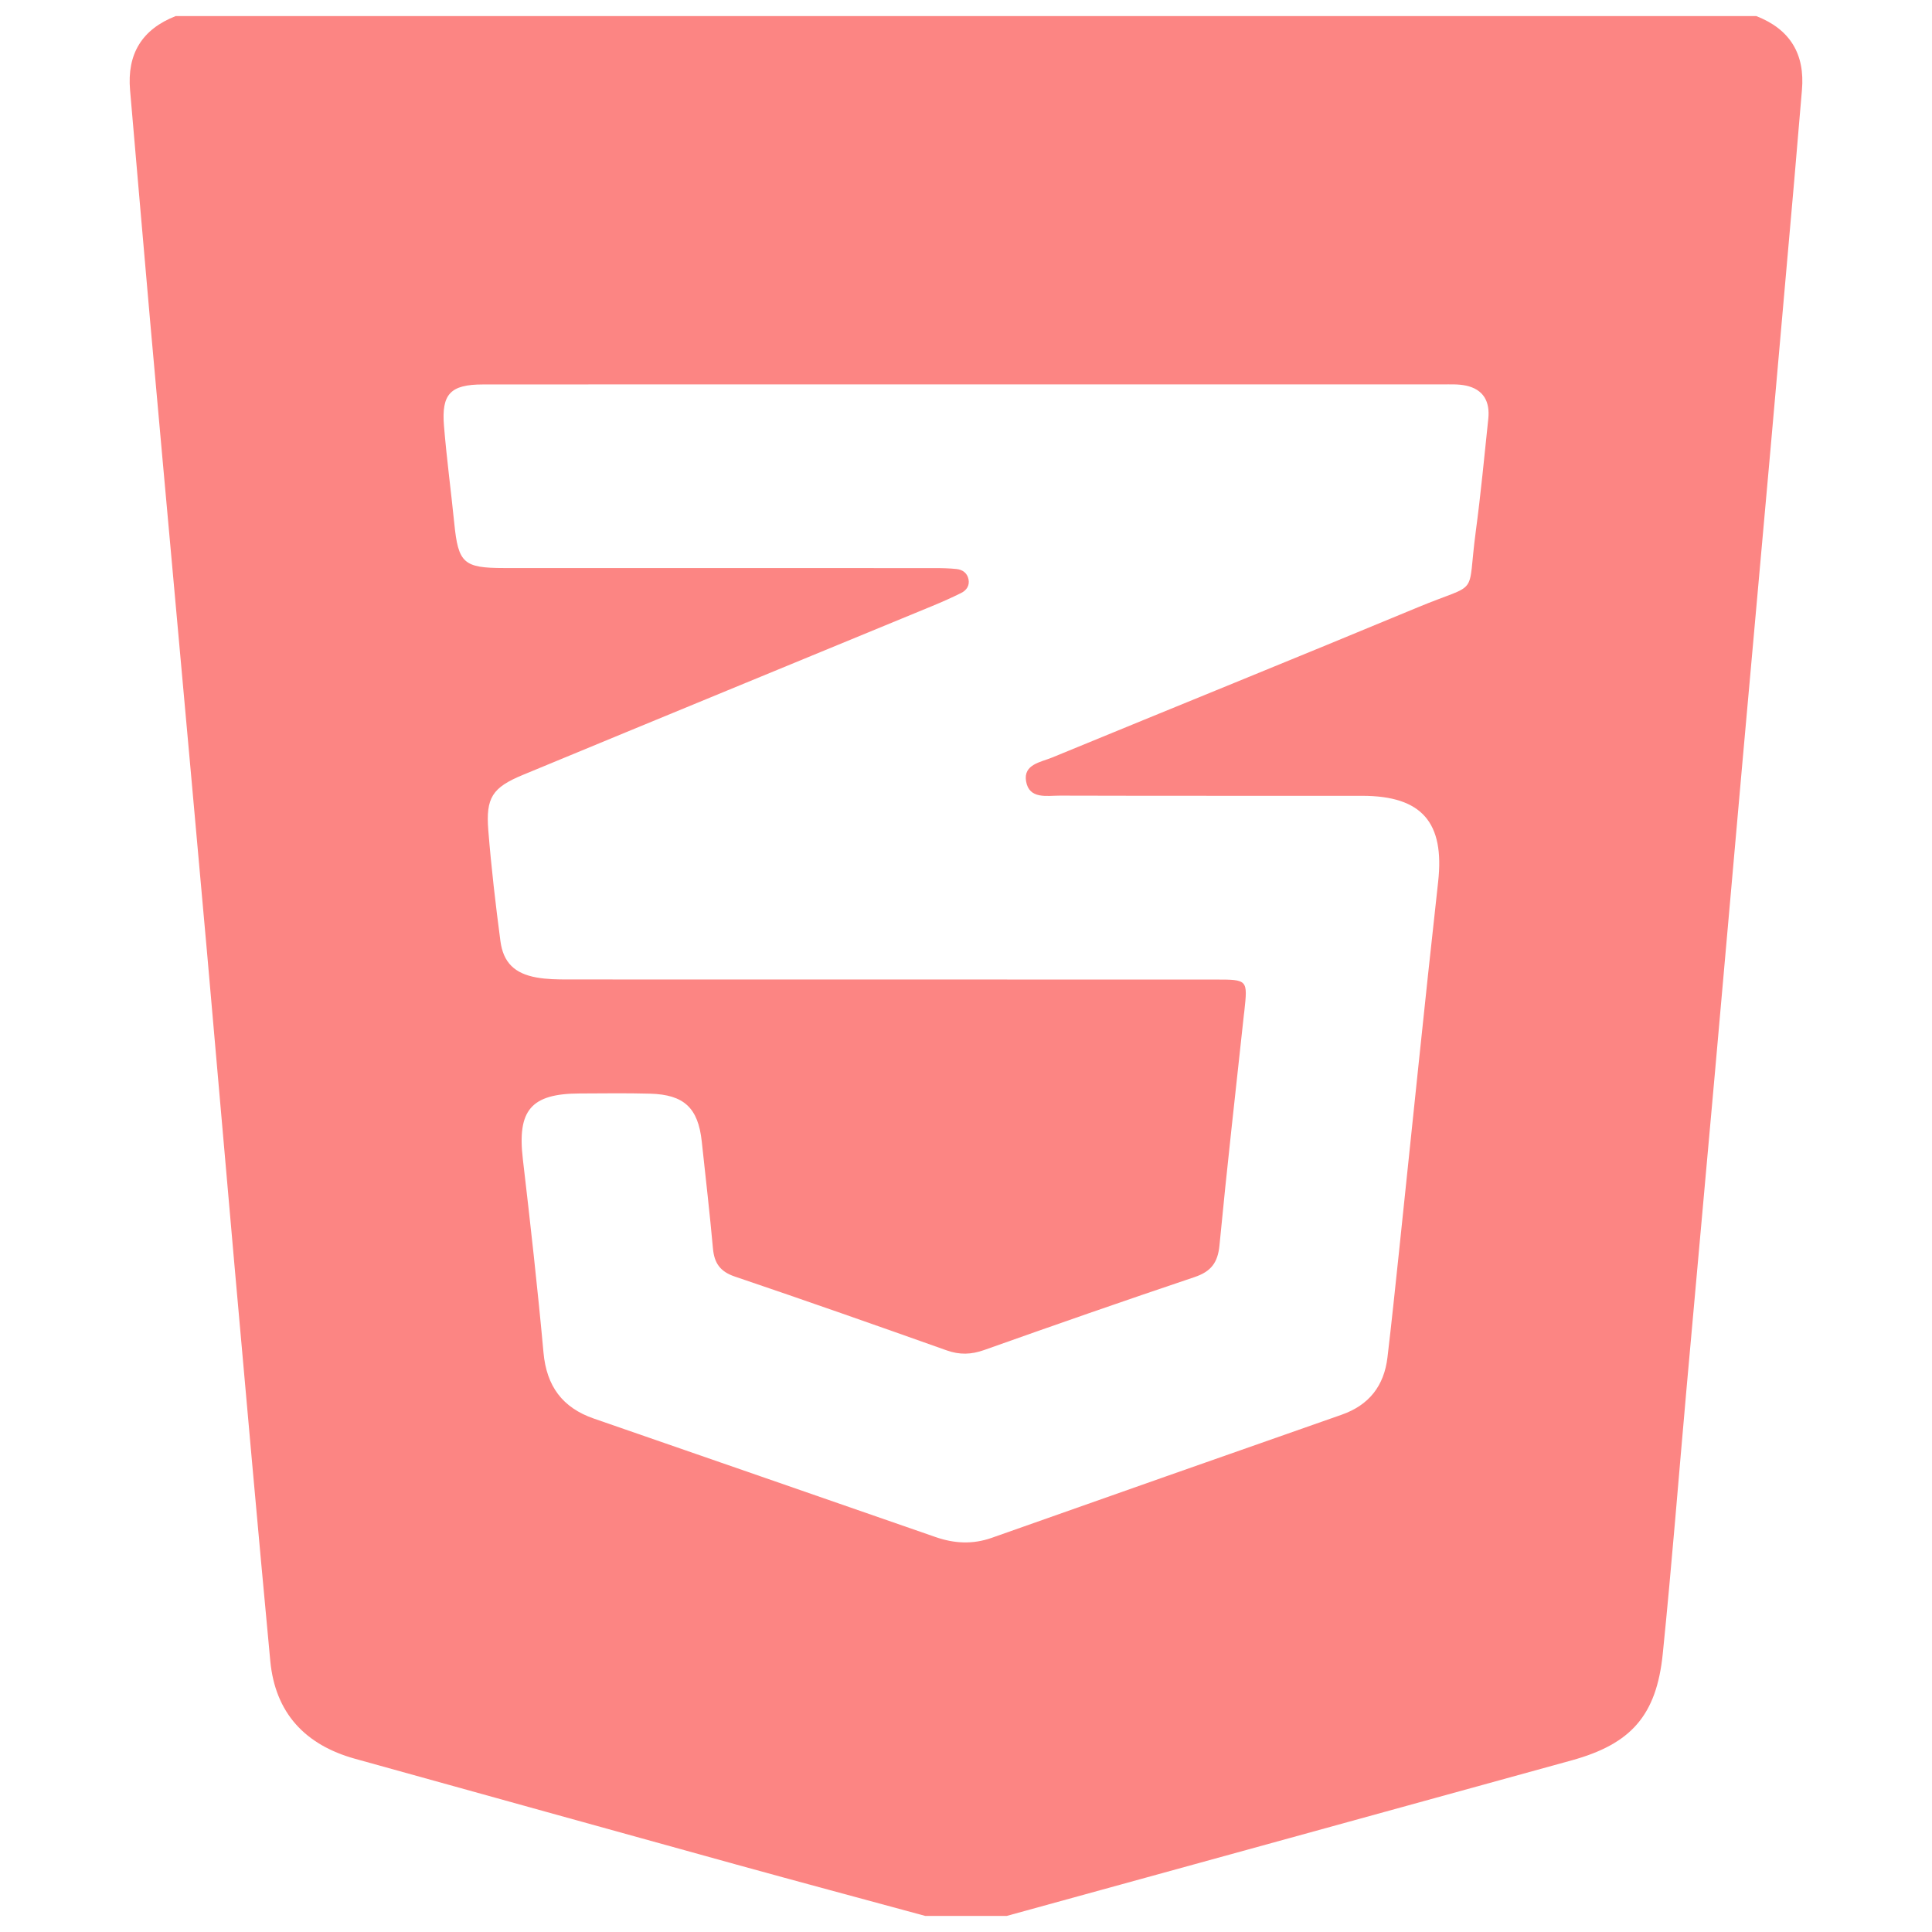
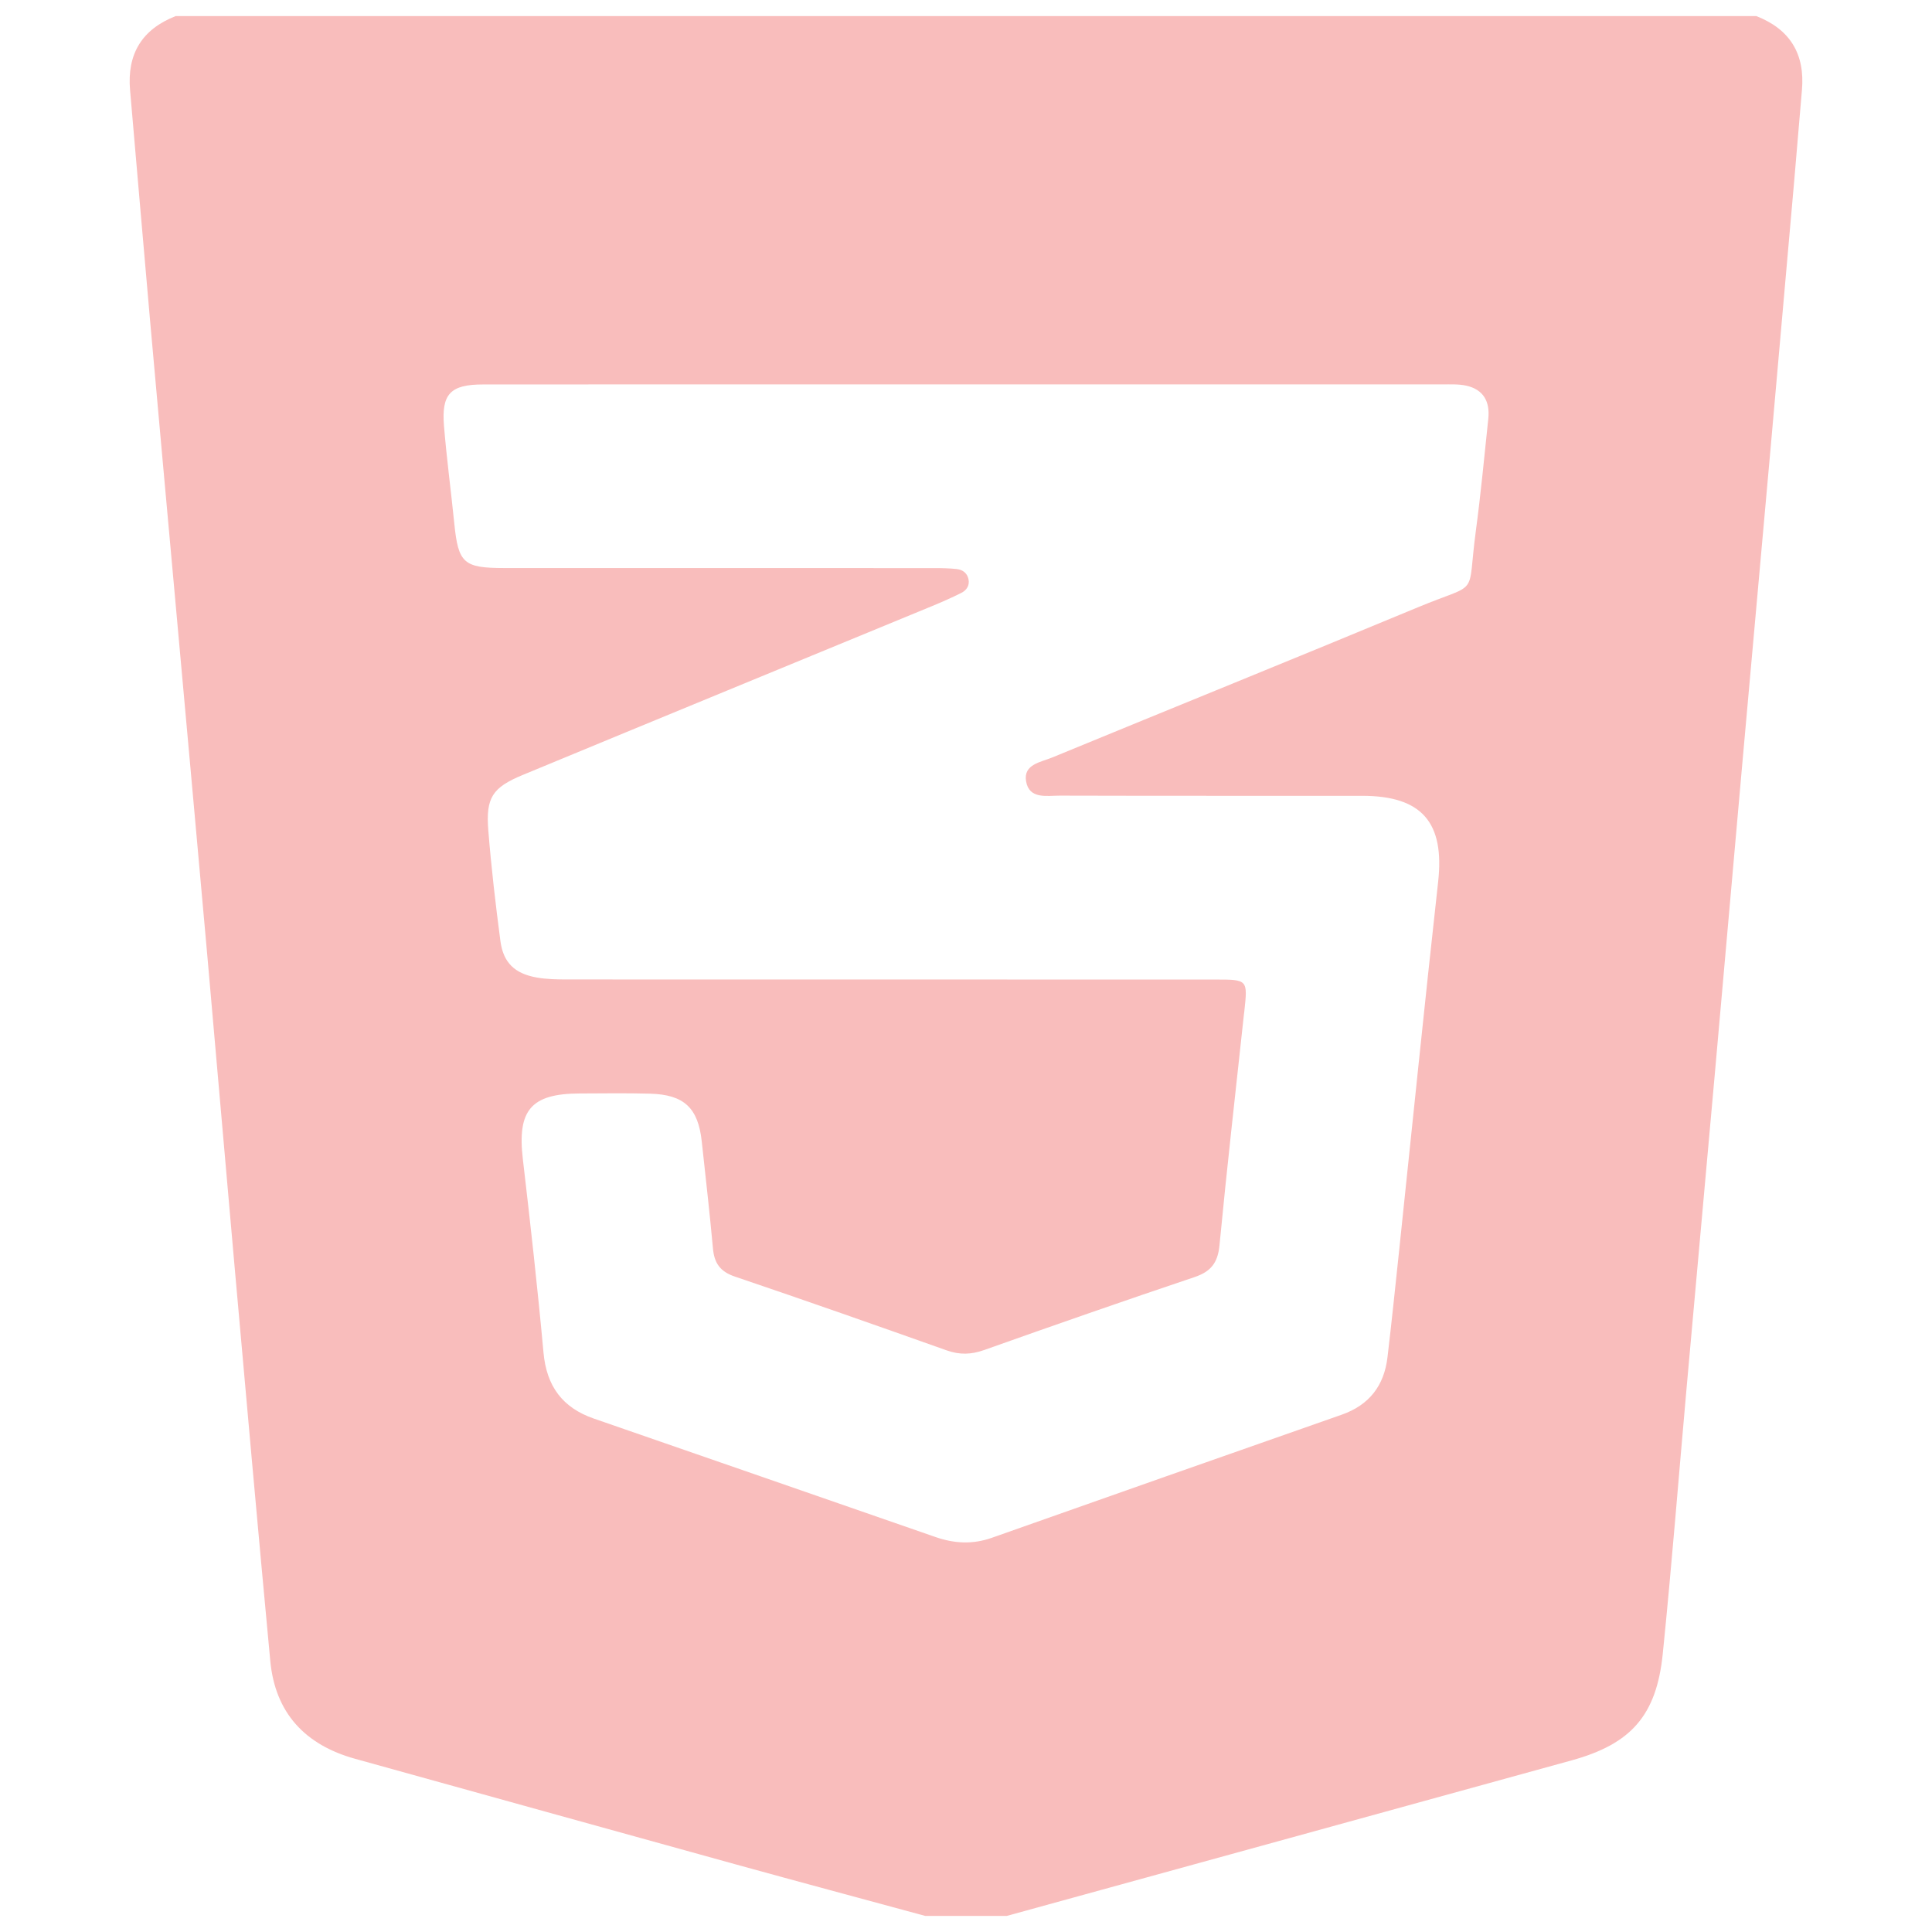
<svg xmlns="http://www.w3.org/2000/svg" version="1.1" id="Capa_1" x="0px" y="0px" width="300px" height="300px" viewBox="0 0 300 300" enable-background="new 0 0 300 300" xml:space="preserve">
  <g>
-     <path fill="#FC8583" d="M156.338,297.5c-4.225,0-8.451,0-12.676,0c-9.811-2.665-19.632-5.296-29.432-8.003   c-19.7-5.442-39.389-10.928-59.083-16.39c-7.767-2.154-12.416-7.105-13.179-15.21c-1.931-20.531-3.747-41.072-5.577-61.612   c-1.43-16.051-2.794-32.108-4.223-48.159c-1.659-18.629-3.356-37.255-5.037-55.882c-1.276-14.137-2.569-28.273-3.823-42.412   C22.248,37.89,21.24,25.943,20.197,14c-0.489-5.596,1.827-9.447,7.079-11.5c81.816,0,163.633,0,245.449,0   c5.25,2.055,7.573,5.902,7.077,11.502c-0.415,4.682-0.784,9.367-1.195,14.049c-1.217,13.857-2.436,27.713-3.672,41.569   c-1.457,16.338-2.939,32.674-4.396,49.012c-1.414,15.862-2.8,31.726-4.215,47.587c-1.467,16.433-2.963,32.863-4.431,49.296   c-1.229,13.759-2.302,27.535-3.699,41.277c-0.975,9.599-4.927,14.013-14.154,16.559C214.81,281.417,185.572,289.453,156.338,297.5z    M150.171,59.688c-25.061,0-50.123-0.012-75.184,0.01c-5.029,0.004-6.451,1.466-6.047,6.416c0.414,5.067,1.092,10.111,1.602,15.171   c0.621,6.155,1.438,6.919,7.728,6.92c22.277,0.004,44.554,0,66.832,0.008c1.15,0,2.306,0.023,3.447,0.146   c0.918,0.099,1.638,0.618,1.838,1.578c0.203,0.977-0.294,1.719-1.12,2.131c-1.458,0.728-2.951,1.391-4.458,2.013   c-21.209,8.751-42.432,17.466-63.628,26.249c-4.746,1.967-5.761,3.542-5.356,8.621c0.458,5.736,1.126,11.46,1.878,17.166   c0.443,3.356,2.213,5.056,5.607,5.665c1.591,0.285,3.244,0.308,4.868,0.309c33.511,0.016,67.022,0.012,100.533,0.013   c5.041,0,5.041,0.004,4.507,4.932c-0.021,0.191-0.051,0.381-0.072,0.572c-1.283,11.925-2.642,23.842-3.788,35.78   c-0.259,2.702-1.333,4.065-3.874,4.919c-10.918,3.672-21.797,7.463-32.651,11.32c-2.023,0.719-3.817,0.775-5.837,0.057   c-10.945-3.888-21.904-7.739-32.905-11.465c-2.276-0.771-3.178-2.086-3.384-4.358c-0.502-5.542-1.143-11.071-1.737-16.605   c-0.56-5.214-2.735-7.284-8.02-7.431c-3.646-0.101-7.297-0.044-10.946-0.031c-7.568,0.027-9.703,2.605-8.817,10.187   c1.17,10.006,2.292,20.02,3.207,30.052c0.475,5.205,2.929,8.552,7.828,10.246c17.691,6.117,35.374,12.257,53.058,18.396   c2.901,1.007,5.764,1.162,8.724,0.116c18.1-6.401,36.214-12.765,54.332-19.116c4.261-1.493,6.588-4.497,7.11-8.903   c0.644-5.431,1.208-10.872,1.782-16.311c2.023-19.179,3.956-38.368,6.086-57.536c1.02-9.182-2.485-13.345-11.79-13.351   c-15.651-0.011-31.302,0.017-46.952-0.029c-2.012-0.006-4.759,0.594-5.242-2.218c-0.454-2.642,2.274-2.971,4.041-3.699   c18.907-7.786,37.863-15.453,56.742-23.305c9.86-4.101,7.629-1.235,9.051-11.855c0.777-5.799,1.325-11.629,1.938-17.449   c0.279-2.644-0.741-4.557-3.46-5.141c-1.201-0.258-2.483-0.187-3.728-0.187C199.334,59.682,174.752,59.684,150.171,59.688z" />
+     <path fill="#f9bdbc" d="M156.338,297.5c-4.225,0-8.451,0-12.676,0c-9.811-2.665-19.632-5.296-29.432-8.003   c-19.7-5.442-39.389-10.928-59.083-16.39c-7.767-2.154-12.416-7.105-13.179-15.21c-1.931-20.531-3.747-41.072-5.577-61.612   c-1.43-16.051-2.794-32.108-4.223-48.159c-1.659-18.629-3.356-37.255-5.037-55.882c-1.276-14.137-2.569-28.273-3.823-42.412   C22.248,37.89,21.24,25.943,20.197,14c-0.489-5.596,1.827-9.447,7.079-11.5c81.816,0,163.633,0,245.449,0   c5.25,2.055,7.573,5.902,7.077,11.502c-0.415,4.682-0.784,9.367-1.195,14.049c-1.217,13.857-2.436,27.713-3.672,41.569   c-1.457,16.338-2.939,32.674-4.396,49.012c-1.414,15.862-2.8,31.726-4.215,47.587c-1.467,16.433-2.963,32.863-4.431,49.296   c-1.229,13.759-2.302,27.535-3.699,41.277c-0.975,9.599-4.927,14.013-14.154,16.559C214.81,281.417,185.572,289.453,156.338,297.5z    M150.171,59.688c-25.061,0-50.123-0.012-75.184,0.01c-5.029,0.004-6.451,1.466-6.047,6.416c0.414,5.067,1.092,10.111,1.602,15.171   c0.621,6.155,1.438,6.919,7.728,6.92c22.277,0.004,44.554,0,66.832,0.008c1.15,0,2.306,0.023,3.447,0.146   c0.918,0.099,1.638,0.618,1.838,1.578c0.203,0.977-0.294,1.719-1.12,2.131c-1.458,0.728-2.951,1.391-4.458,2.013   c-21.209,8.751-42.432,17.466-63.628,26.249c-4.746,1.967-5.761,3.542-5.356,8.621c0.458,5.736,1.126,11.46,1.878,17.166   c0.443,3.356,2.213,5.056,5.607,5.665c1.591,0.285,3.244,0.308,4.868,0.309c33.511,0.016,67.022,0.012,100.533,0.013   c5.041,0,5.041,0.004,4.507,4.932c-0.021,0.191-0.051,0.381-0.072,0.572c-1.283,11.925-2.642,23.842-3.788,35.78   c-0.259,2.702-1.333,4.065-3.874,4.919c-10.918,3.672-21.797,7.463-32.651,11.32c-2.023,0.719-3.817,0.775-5.837,0.057   c-10.945-3.888-21.904-7.739-32.905-11.465c-2.276-0.771-3.178-2.086-3.384-4.358c-0.502-5.542-1.143-11.071-1.737-16.605   c-0.56-5.214-2.735-7.284-8.02-7.431c-3.646-0.101-7.297-0.044-10.946-0.031c-7.568,0.027-9.703,2.605-8.817,10.187   c1.17,10.006,2.292,20.02,3.207,30.052c0.475,5.205,2.929,8.552,7.828,10.246c17.691,6.117,35.374,12.257,53.058,18.396   c2.901,1.007,5.764,1.162,8.724,0.116c18.1-6.401,36.214-12.765,54.332-19.116c4.261-1.493,6.588-4.497,7.11-8.903   c0.644-5.431,1.208-10.872,1.782-16.311c2.023-19.179,3.956-38.368,6.086-57.536c1.02-9.182-2.485-13.345-11.79-13.351   c-15.651-0.011-31.302,0.017-46.952-0.029c-2.012-0.006-4.759,0.594-5.242-2.218c-0.454-2.642,2.274-2.971,4.041-3.699   c18.907-7.786,37.863-15.453,56.742-23.305c9.86-4.101,7.629-1.235,9.051-11.855c0.777-5.799,1.325-11.629,1.938-17.449   c0.279-2.644-0.741-4.557-3.46-5.141c-1.201-0.258-2.483-0.187-3.728-0.187C199.334,59.682,174.752,59.684,150.171,59.688z" />
  </g>
</svg>
